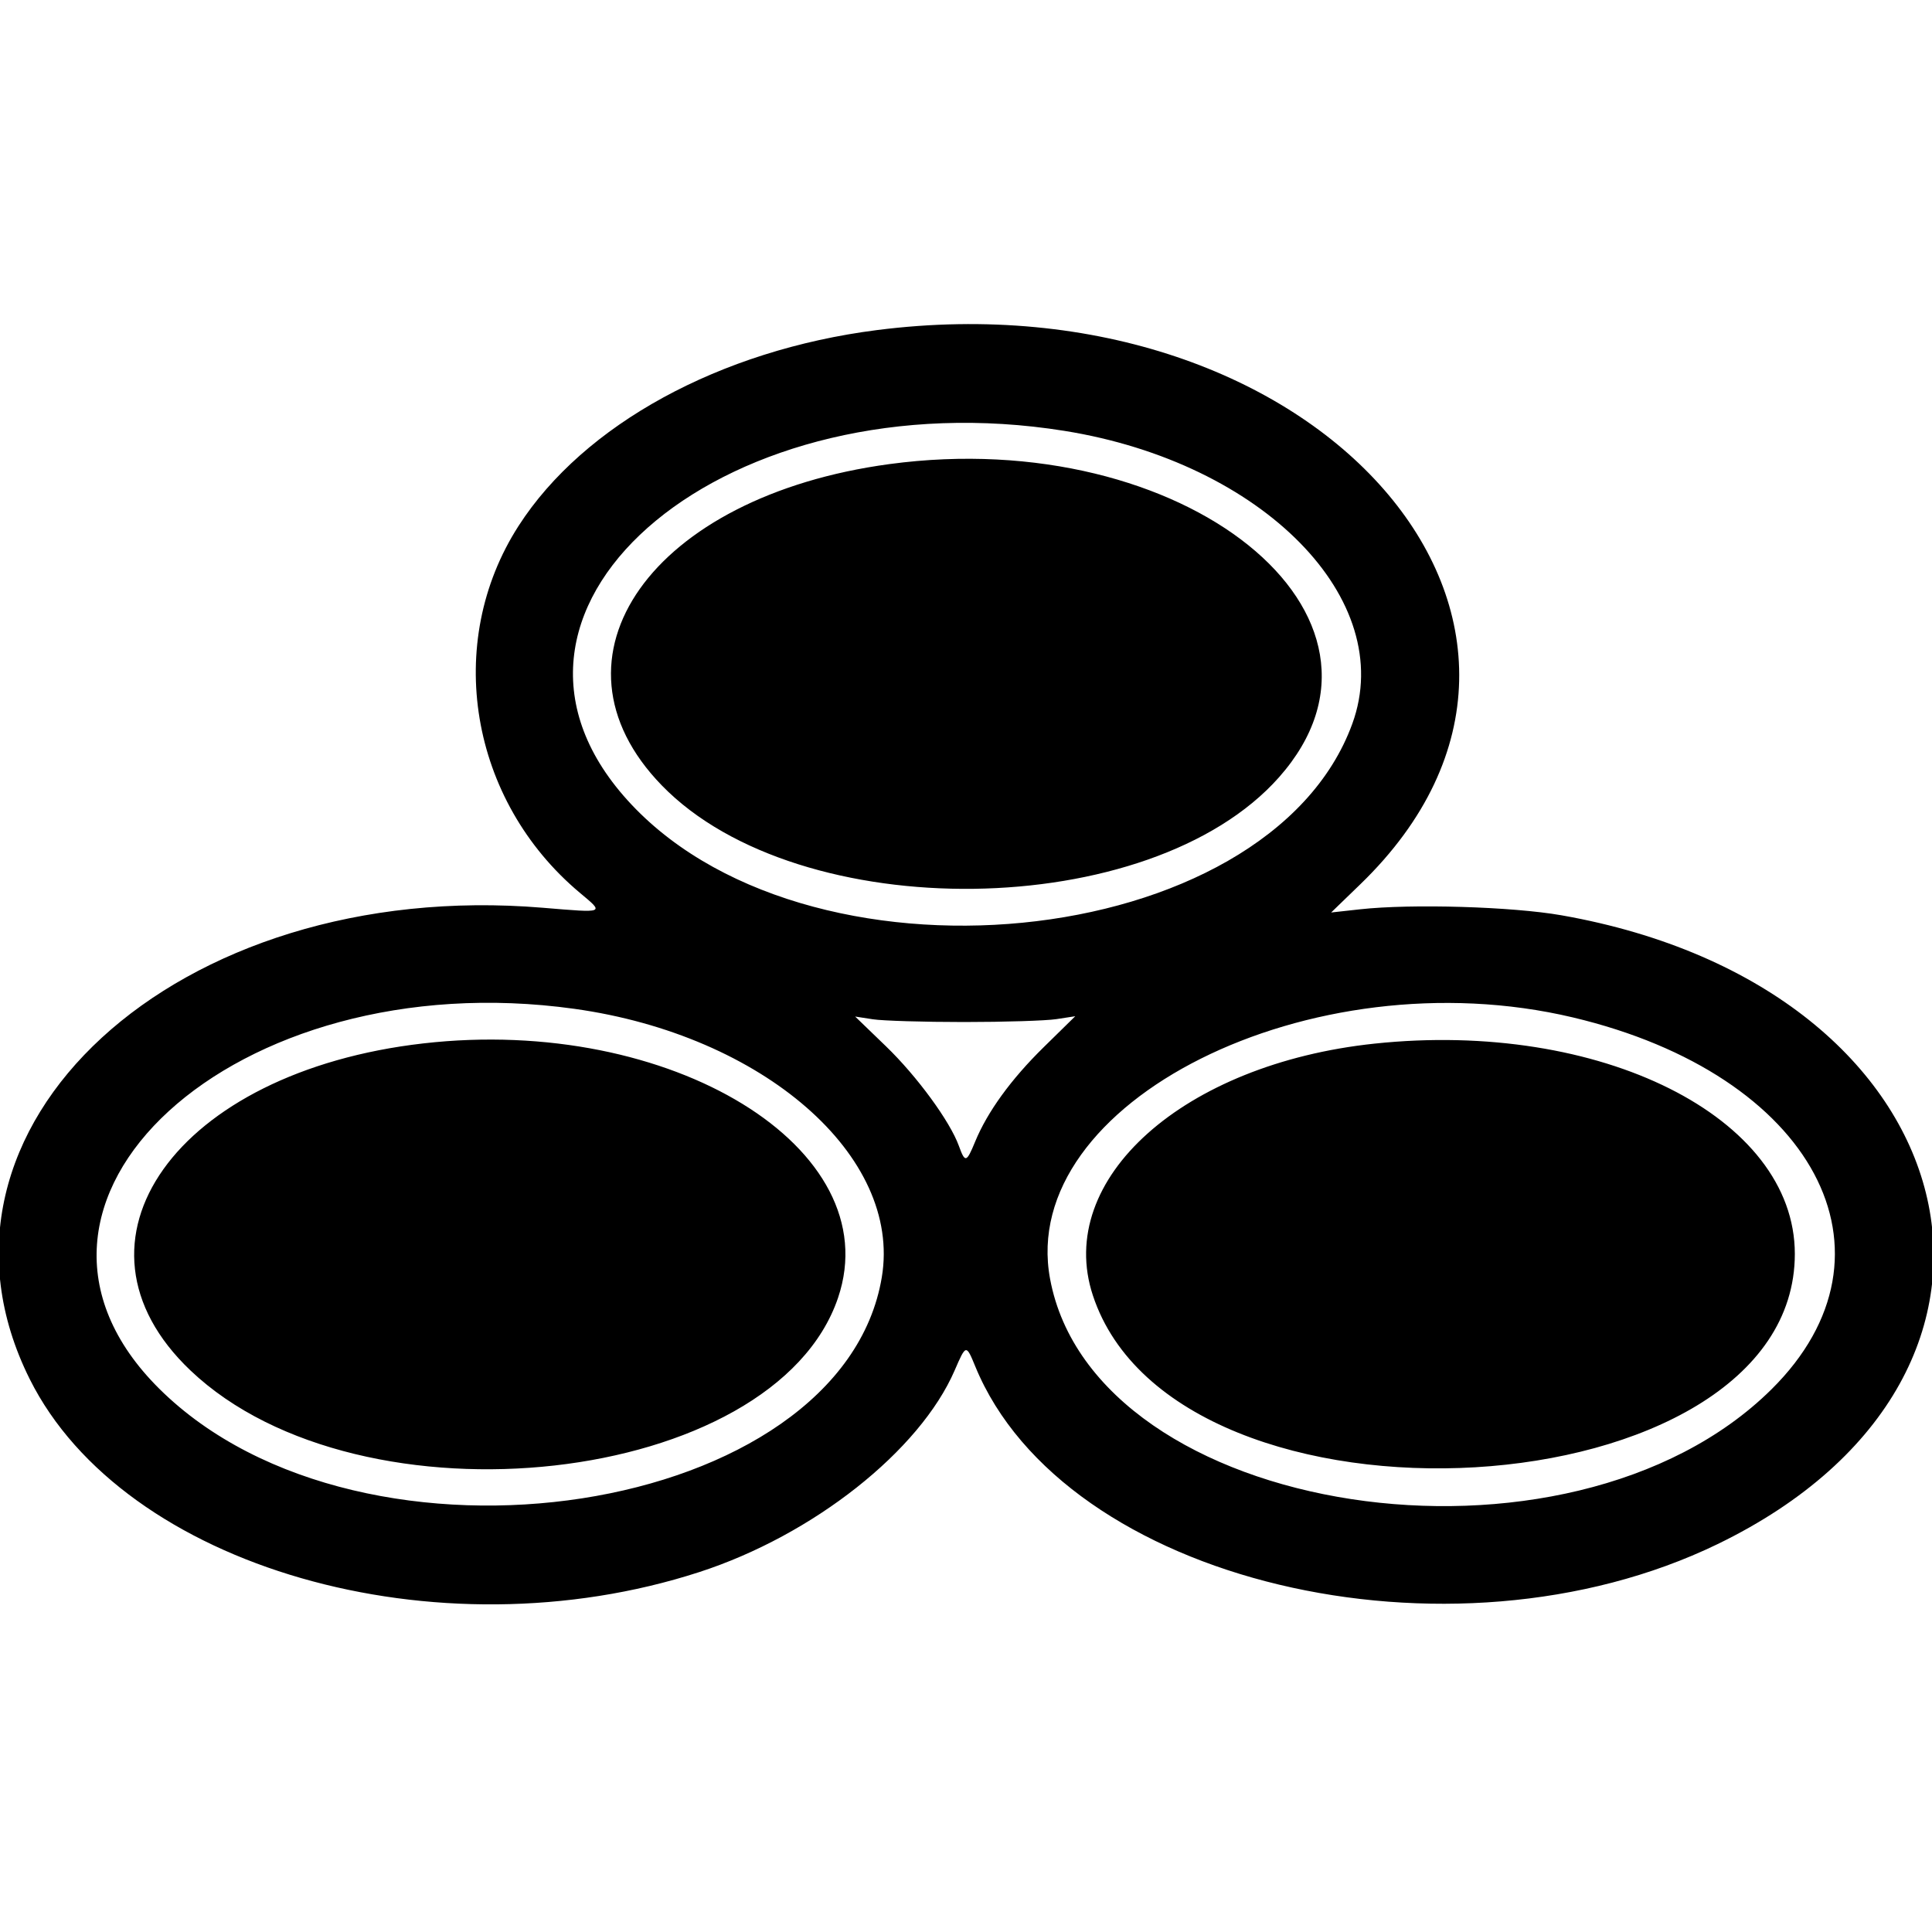
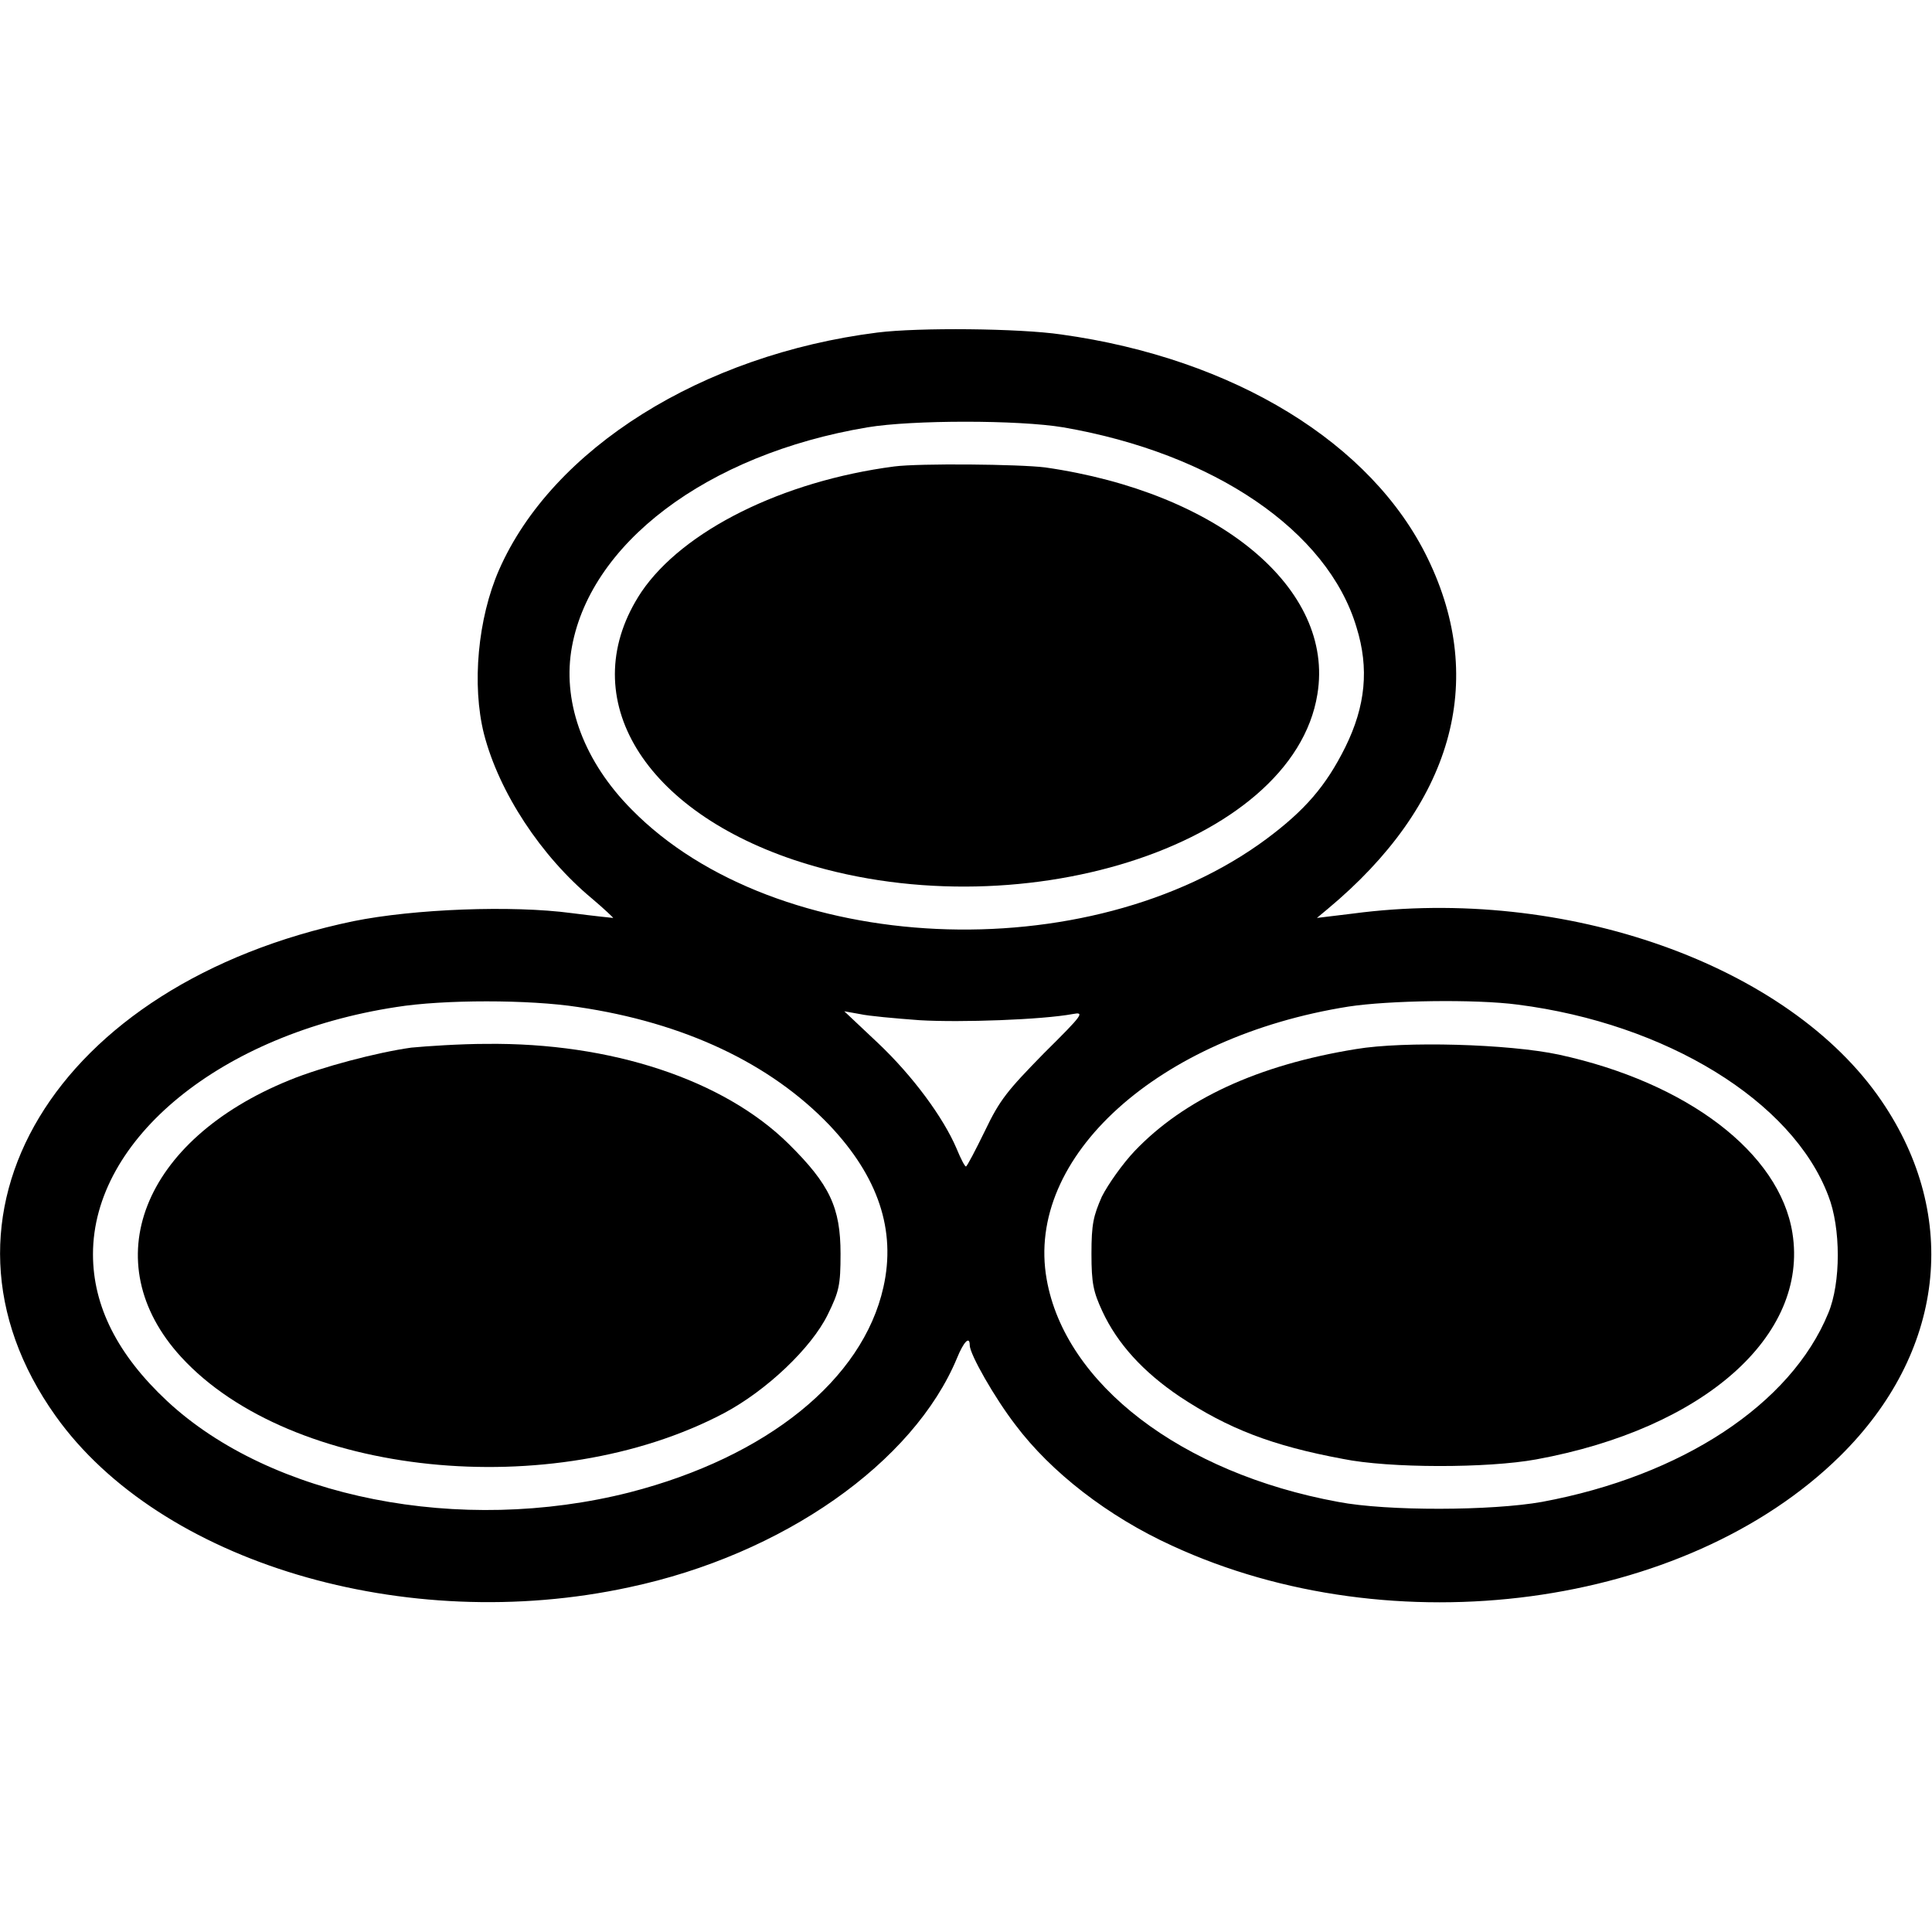
- <svg xmlns="http://www.w3.org/2000/svg" id="svg" version="1.1" width="400" height="400" viewBox="0, 0, 400,400">
-   <g id="svgg">
-     <path id="path0" d="M181.547 68.342 C 149.038 72.497,120.883 87.880,107.375 108.867 C 91.773 133.109,97.218 165.726,120.061 184.851 C 125.156 189.117,125.387 189.024,112.403 187.943 C 36.558 181.626,-19.856 233.452,6.163 285.543 C 25.615 324.486,90.374 343.139,144.800 325.475 C 168.336 317.837,190.440 300.377,197.650 283.729 C 200.011 278.279,200.018 278.277,201.935 282.938 C 220.247 327.457,300.127 346.564,355.600 319.695 C 428.421 284.422,408.586 204.497,323.288 189.502 C 313.089 187.709,292.252 187.088,281.600 188.260 L 275.600 188.921 281.659 183.060 C 336.736 129.788,272.922 56.664,181.547 68.342 M220.400 89.210 C 261.487 95.797,289.332 124.120,279.989 149.823 C 262.645 197.536,165.617 207.069,129.013 164.657 C 94.573 124.751,151.084 78.097,220.400 89.210 M184.163 96.083 C 134.942 102.727,111.275 136.133,137.026 162.617 C 165.508 191.912,238.203 190.953,264.802 160.932 C 294.431 127.491,245.141 87.852,184.163 96.083 M118.906 208.865 C 158.020 214.306,186.727 239.344,182.575 264.397 C 174.363 313.956,75.127 329.309,32.992 287.540 C -5.955 248.932,48.493 199.072,118.906 208.865 M325.637 210.644 C 375.499 222.454,395.258 259.453,366.761 287.651 C 324.697 329.272,226.606 314.250,217.406 264.778 C 210.605 228.205,271.398 197.798,325.637 210.644 M199.600 211.600 C 207.960 211.600,216.559 211.330,218.709 211.000 L 222.619 210.401 216.082 216.815 C 209.316 223.455,204.432 230.190,201.878 236.401 C 200.102 240.719,199.809 240.794,198.528 237.252 C 196.686 232.159,189.867 222.840,183.438 216.632 L 177.050 210.465 180.725 211.032 C 182.746 211.345,191.240 211.600,199.600 211.600 M87.642 216.025 C 36.445 221.882,11.386 257.095,39.446 283.749 C 74.768 317.302,160.346 307.675,173.519 268.666 C 183.958 237.756,138.933 210.156,87.642 216.025 M284.588 216.070 C 245.010 220.254,218.320 244.111,226.267 268.199 C 243.641 320.862,371.601 313.291,371.600 259.600 C 371.599 231.266,331.343 211.126,284.588 216.070 " stroke="none" fill="#000000" fill-rule="evenodd" />
+ <svg xmlns="http://www.w3.org/2000/svg" width="16px" height="16px" viewBox="0 0 16 16" version="1.1">
+   <g id="surface1">
+     <path style=" stroke:none;fill-rule:nonzero;fill:rgb(0%,0%,0%);fill-opacity:1;" d="M 7.266 2.754 C 5.812 2.938 4.574 3.715 4.133 4.719 C 3.957 5.121 3.906 5.672 4.008 6.078 C 4.133 6.562 4.48 7.09 4.902 7.441 C 5.004 7.527 5.082 7.602 5.078 7.602 C 5.074 7.602 4.922 7.586 4.734 7.562 C 4.242 7.496 3.43 7.527 2.926 7.629 C 0.453 8.145 -0.715 10.078 0.461 11.727 C 1.324 12.938 3.355 13.547 5.211 13.145 C 6.484 12.875 7.566 12.113 7.926 11.246 C 7.98 11.113 8.031 11.059 8.031 11.141 C 8.031 11.215 8.238 11.578 8.41 11.801 C 8.703 12.191 9.176 12.559 9.707 12.801 C 11.535 13.645 13.957 13.32 15.238 12.059 C 16.102 11.207 16.238 10.078 15.582 9.117 C 14.816 7.992 12.965 7.332 11.203 7.566 L 10.906 7.602 L 10.996 7.527 C 12.027 6.668 12.32 5.645 11.824 4.625 C 11.363 3.672 10.223 2.969 8.789 2.77 C 8.441 2.719 7.609 2.711 7.266 2.754 Z M 8.805 3.539 C 10.051 3.754 10.996 4.395 11.234 5.195 C 11.34 5.535 11.309 5.848 11.141 6.188 C 10.98 6.512 10.805 6.711 10.492 6.945 C 9.016 8.043 6.426 7.922 5.23 6.703 C 4.84 6.309 4.664 5.836 4.73 5.395 C 4.867 4.508 5.852 3.762 7.184 3.539 C 7.555 3.477 8.434 3.477 8.805 3.539 Z M 4.789 8.34 C 5.664 8.469 6.379 8.805 6.871 9.32 C 7.273 9.746 7.422 10.188 7.316 10.66 C 7.145 11.426 6.352 12.066 5.215 12.359 C 3.812 12.715 2.246 12.406 1.383 11.602 C 0.973 11.219 0.77 10.816 0.77 10.387 C 0.77 9.43 1.832 8.562 3.281 8.34 C 3.672 8.277 4.383 8.277 4.789 8.34 Z M 12.57 8.32 C 13.797 8.477 14.844 9.117 15.141 9.902 C 15.246 10.168 15.246 10.625 15.141 10.875 C 14.832 11.629 13.93 12.223 12.77 12.438 C 12.355 12.512 11.488 12.516 11.082 12.438 C 9.781 12.199 8.82 11.461 8.668 10.594 C 8.488 9.582 9.59 8.586 11.168 8.336 C 11.5 8.285 12.215 8.273 12.57 8.32 Z M 7.617 8.449 C 7.957 8.469 8.629 8.445 8.883 8.398 C 8.984 8.379 8.973 8.398 8.645 8.723 C 8.344 9.031 8.281 9.105 8.156 9.367 C 8.078 9.527 8.008 9.66 8 9.66 C 7.992 9.664 7.957 9.598 7.922 9.512 C 7.812 9.254 7.559 8.91 7.27 8.637 L 6.992 8.375 L 7.121 8.398 C 7.191 8.414 7.414 8.434 7.617 8.449 Z M 7.617 8.449 " />
+     <path style=" stroke:none;fill-rule:nonzero;fill:rgb(0%,0%,0%);fill-opacity:1;" d="M 7.406 3.863 C 6.48 3.984 5.656 4.395 5.312 4.902 C 4.754 5.742 5.289 6.688 6.574 7.121 C 8.406 7.734 10.707 7.008 10.91 5.75 C 11.055 4.875 10.094 4.078 8.656 3.871 C 8.441 3.844 7.613 3.836 7.406 3.863 Z M 7.406 3.863 " />
+     <path style=" stroke:none;fill-rule:nonzero;fill:rgb(0%,0%,0%);fill-opacity:1;" d="M 3.406 8.676 C 3.125 8.715 2.664 8.836 2.398 8.945 C 1.176 9.441 0.781 10.453 1.5 11.238 C 2.41 12.23 4.574 12.453 5.996 11.703 C 6.348 11.516 6.719 11.164 6.855 10.887 C 6.949 10.695 6.961 10.645 6.961 10.383 C 6.961 10 6.871 9.809 6.531 9.473 C 5.992 8.941 5.059 8.633 4.027 8.645 C 3.812 8.645 3.531 8.664 3.406 8.676 Z M 3.406 8.676 " />
+     <path style=" stroke:none;fill-rule:nonzero;fill:rgb(0%,0%,0%);fill-opacity:1;" d="M 11.23 8.688 C 10.414 8.82 9.805 9.105 9.398 9.531 C 9.297 9.637 9.176 9.809 9.125 9.91 C 9.055 10.07 9.039 10.137 9.039 10.383 C 9.039 10.629 9.055 10.699 9.129 10.859 C 9.254 11.129 9.469 11.363 9.77 11.566 C 10.172 11.832 10.535 11.973 11.121 12.082 C 11.504 12.16 12.32 12.16 12.723 12.086 C 14.109 11.832 14.98 11.062 14.844 10.211 C 14.738 9.547 13.973 8.965 12.91 8.734 C 12.492 8.645 11.629 8.621 11.23 8.688 Z M 11.23 8.688 " />
  </g>
</svg>
